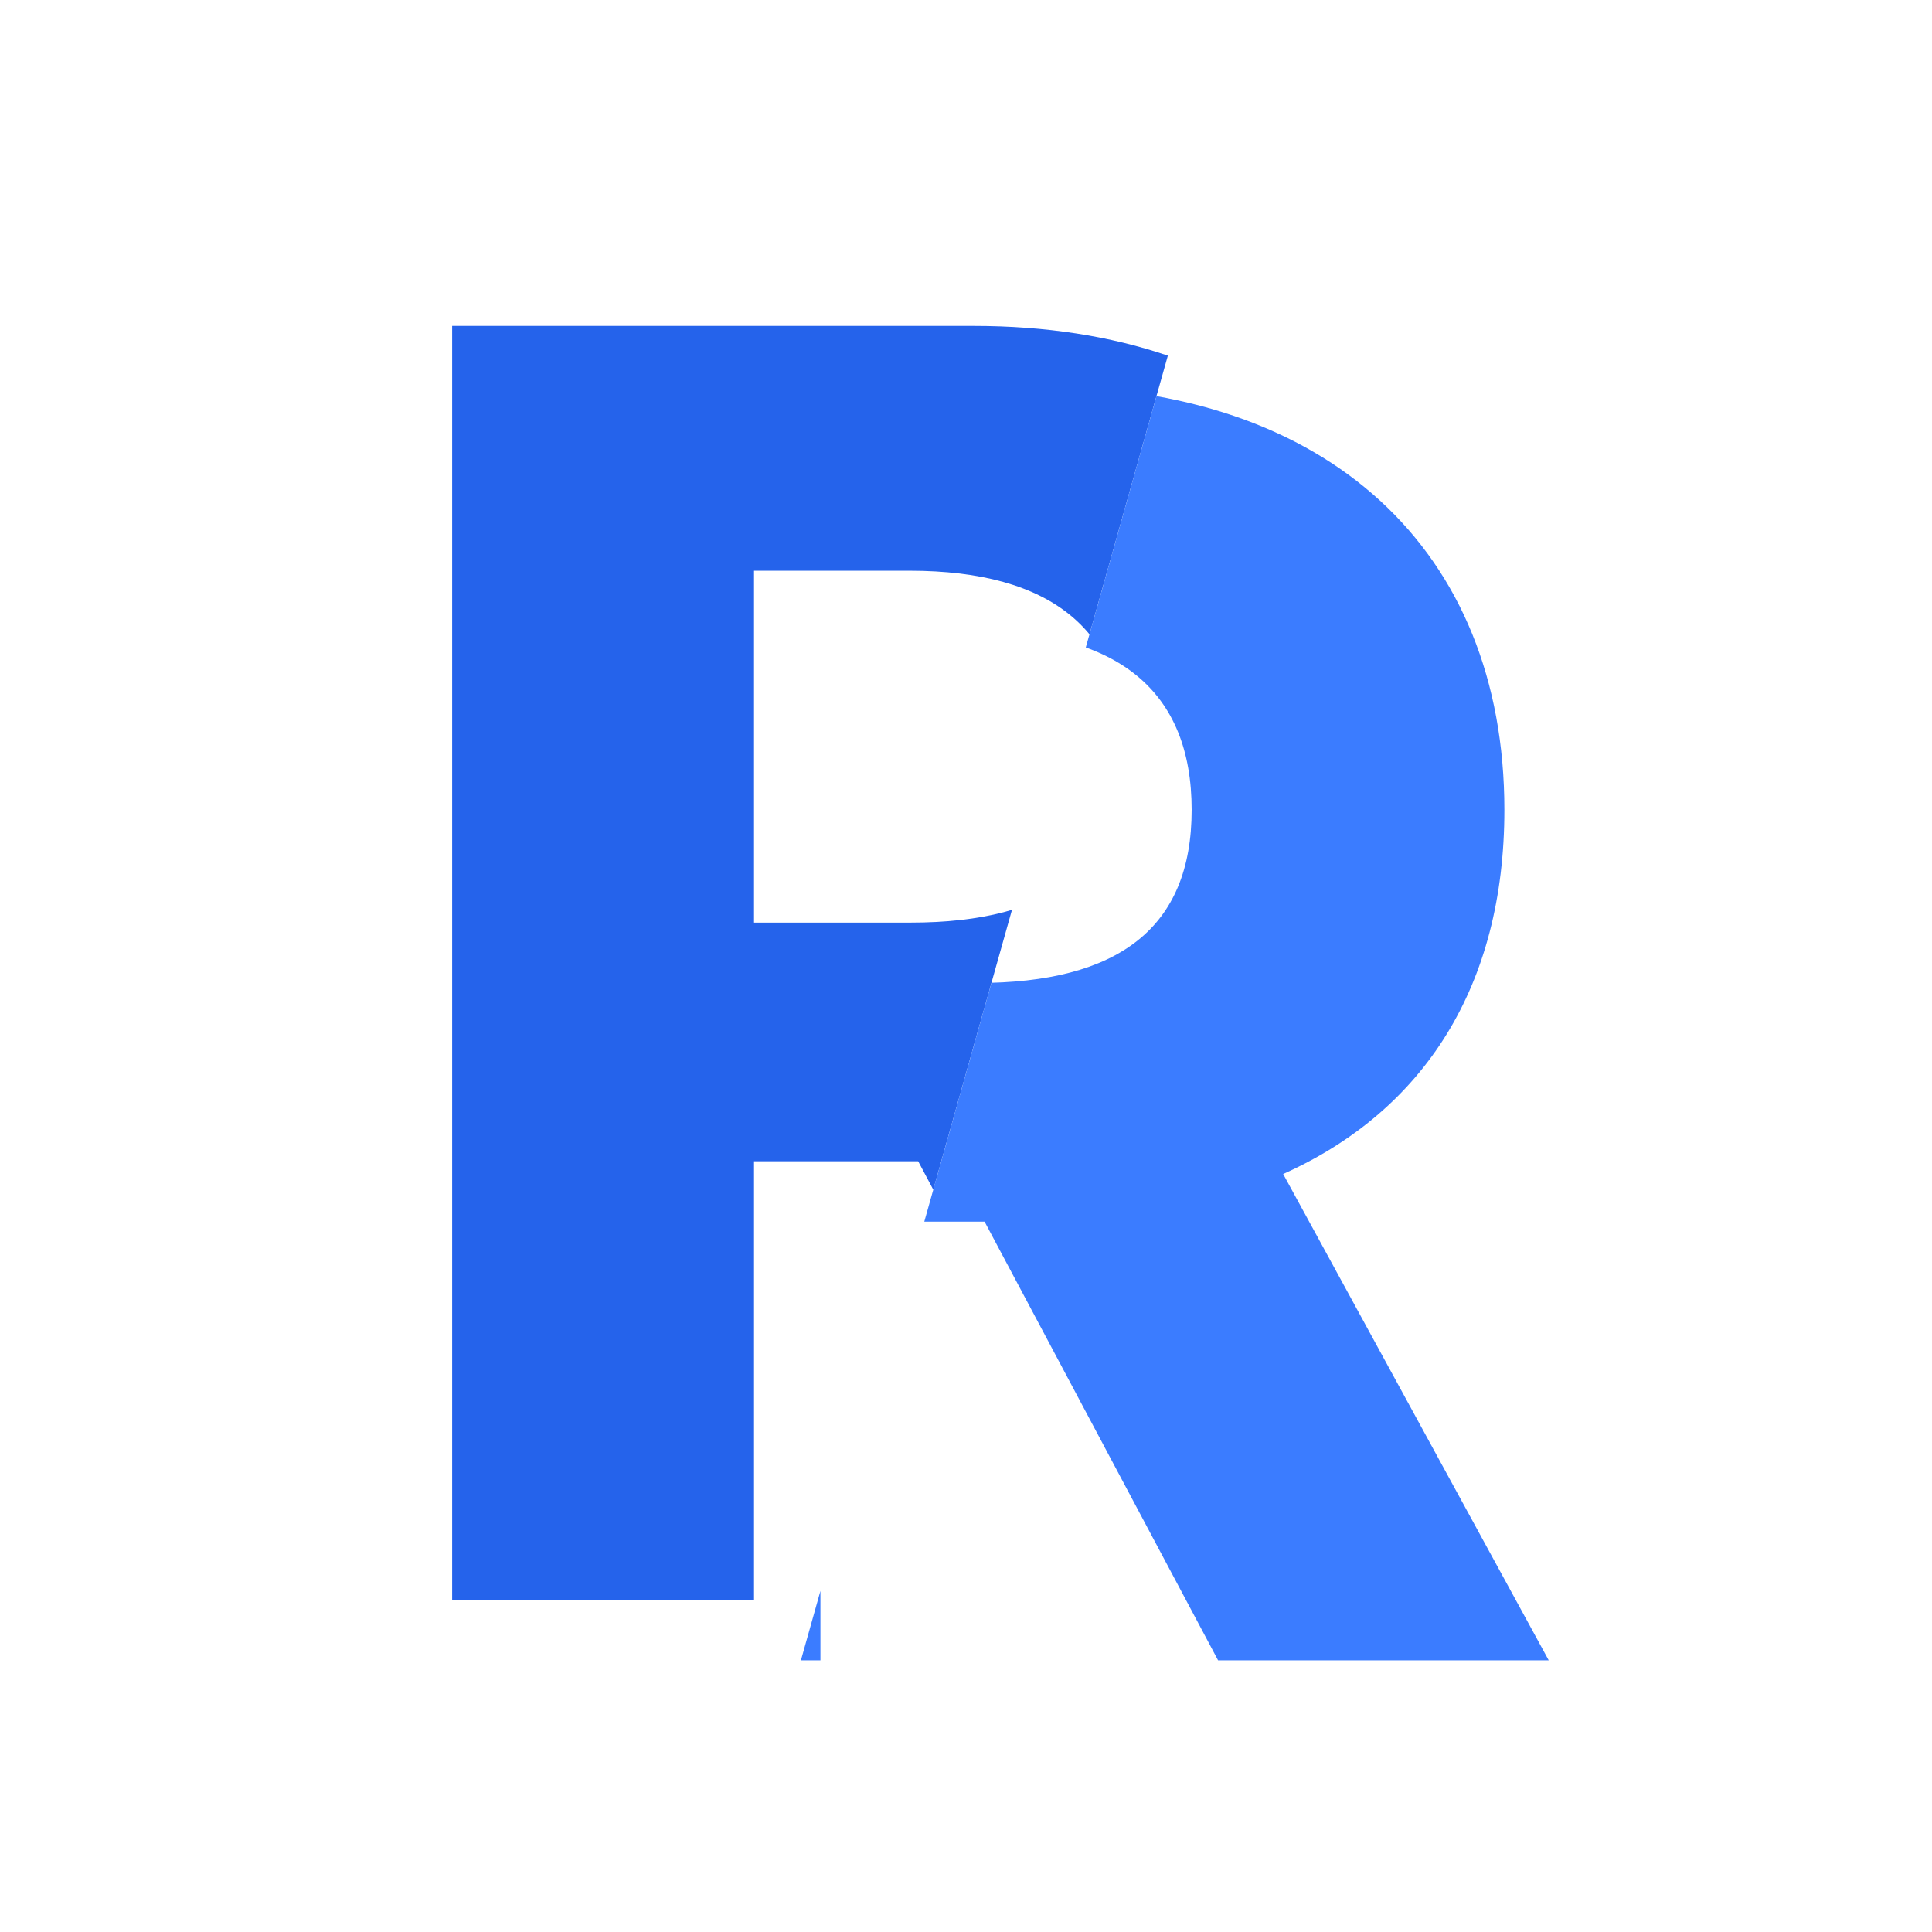
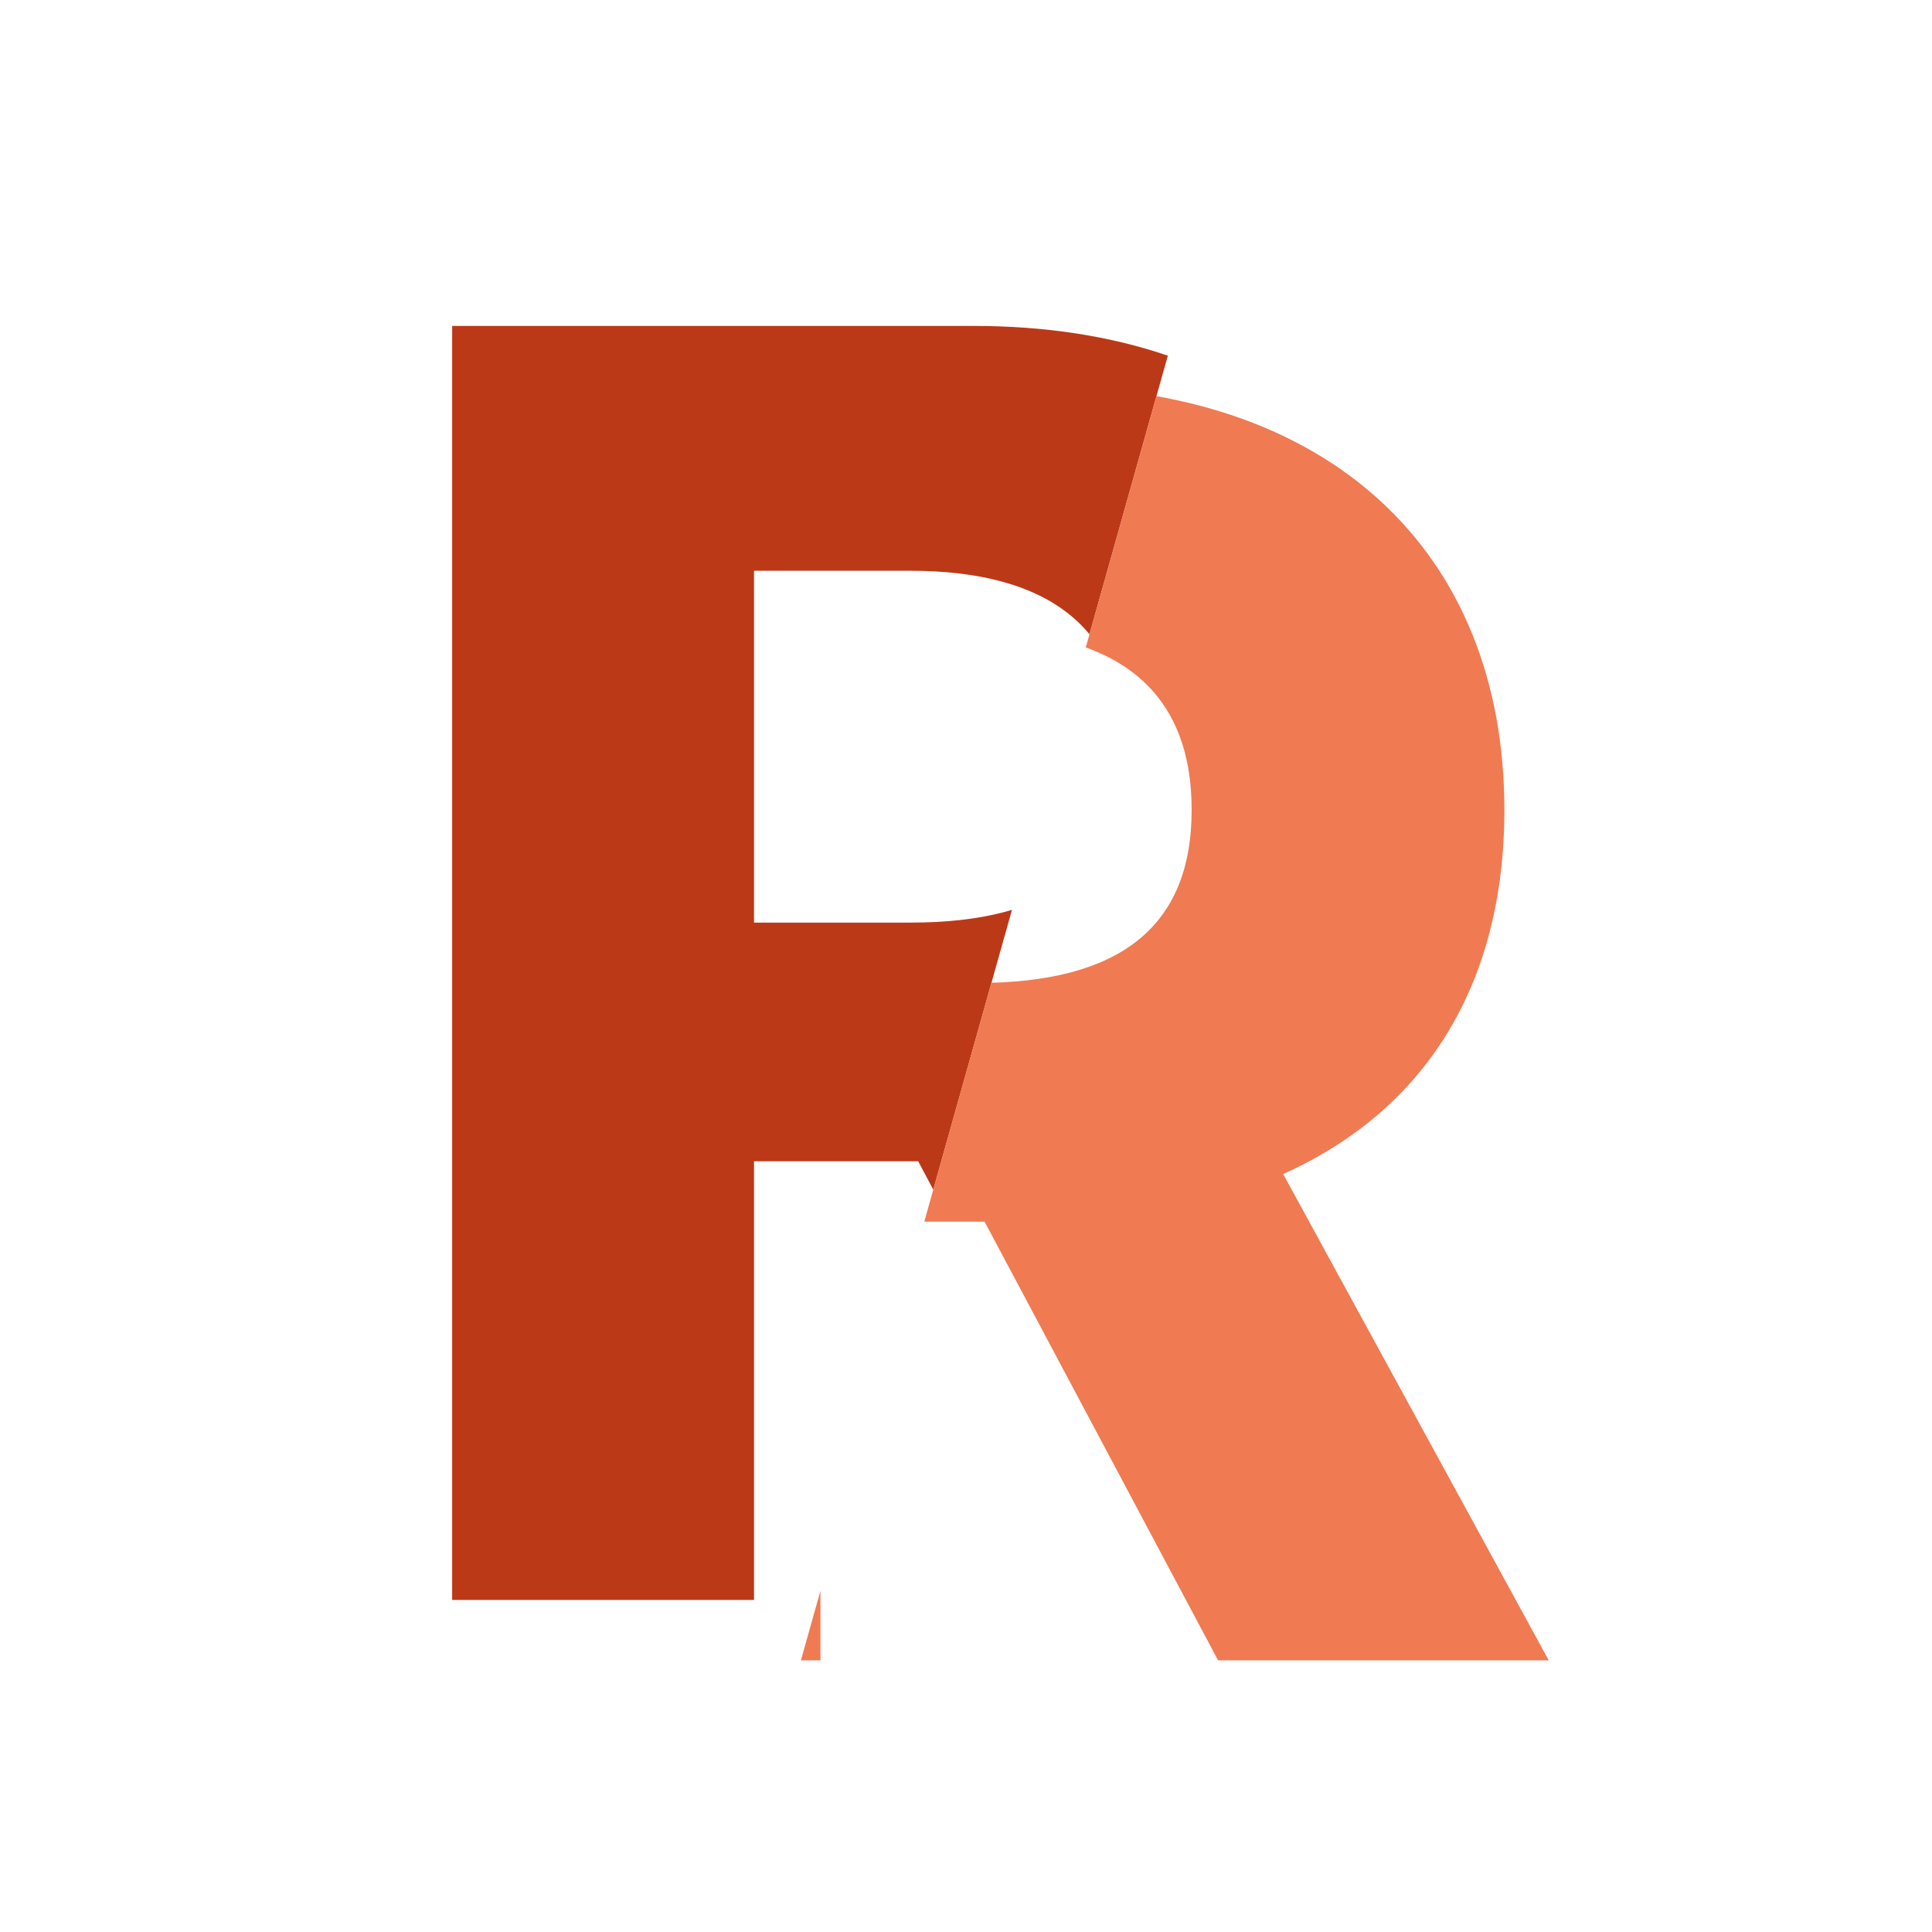
<svg xmlns="http://www.w3.org/2000/svg" viewBox="0 0 64 64">
  <defs>
    <clipPath id="riftL">
      <polygon points="0,0 42,0 24,64 0,64" />
    </clipPath>
    <clipPath id="riftR">
      <polygon points="42,0 64,0 64,64 24,64" />
    </clipPath>
  </defs>
  <g clip-path="url(#riftL)">
    <g transform="translate(-1.1,-1)">
-       <text x="32" y="54" font-family="Inter, 'Segoe UI', Arial, sans-serif" font-size="58" font-weight="800" fill="#2563EB" text-anchor="middle">R</text>
+       <text x="32" y="54" font-family="Inter, 'Segoe UI', Arial, sans-serif" font-size="58" font-weight="800" fill="#BC3917" text-anchor="middle">R</text>
    </g>
  </g>
  <g clip-path="url(#riftR)">
    <g transform="translate(1.1,1)">
-       <text x="32" y="54" font-family="Inter, 'Segoe UI', Arial, sans-serif" font-size="58" font-weight="800" fill="#3B7CFF" text-anchor="middle">R</text>
+       <text x="32" y="54" font-family="Inter, 'Segoe UI', Arial, sans-serif" font-size="58" font-weight="800" fill="#F07A52" text-anchor="middle">R</text>
    </g>
  </g>
</svg>
